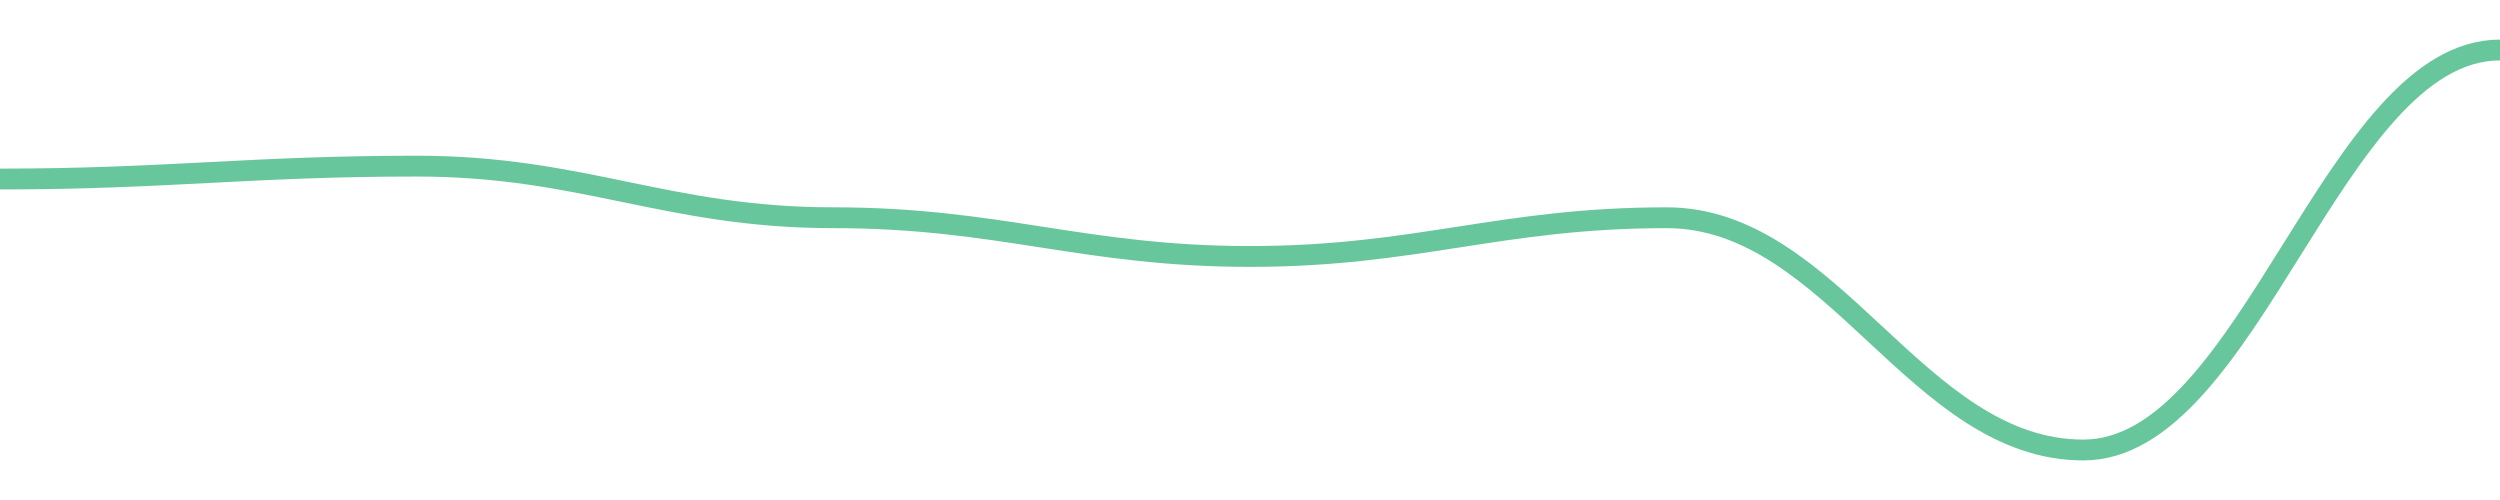
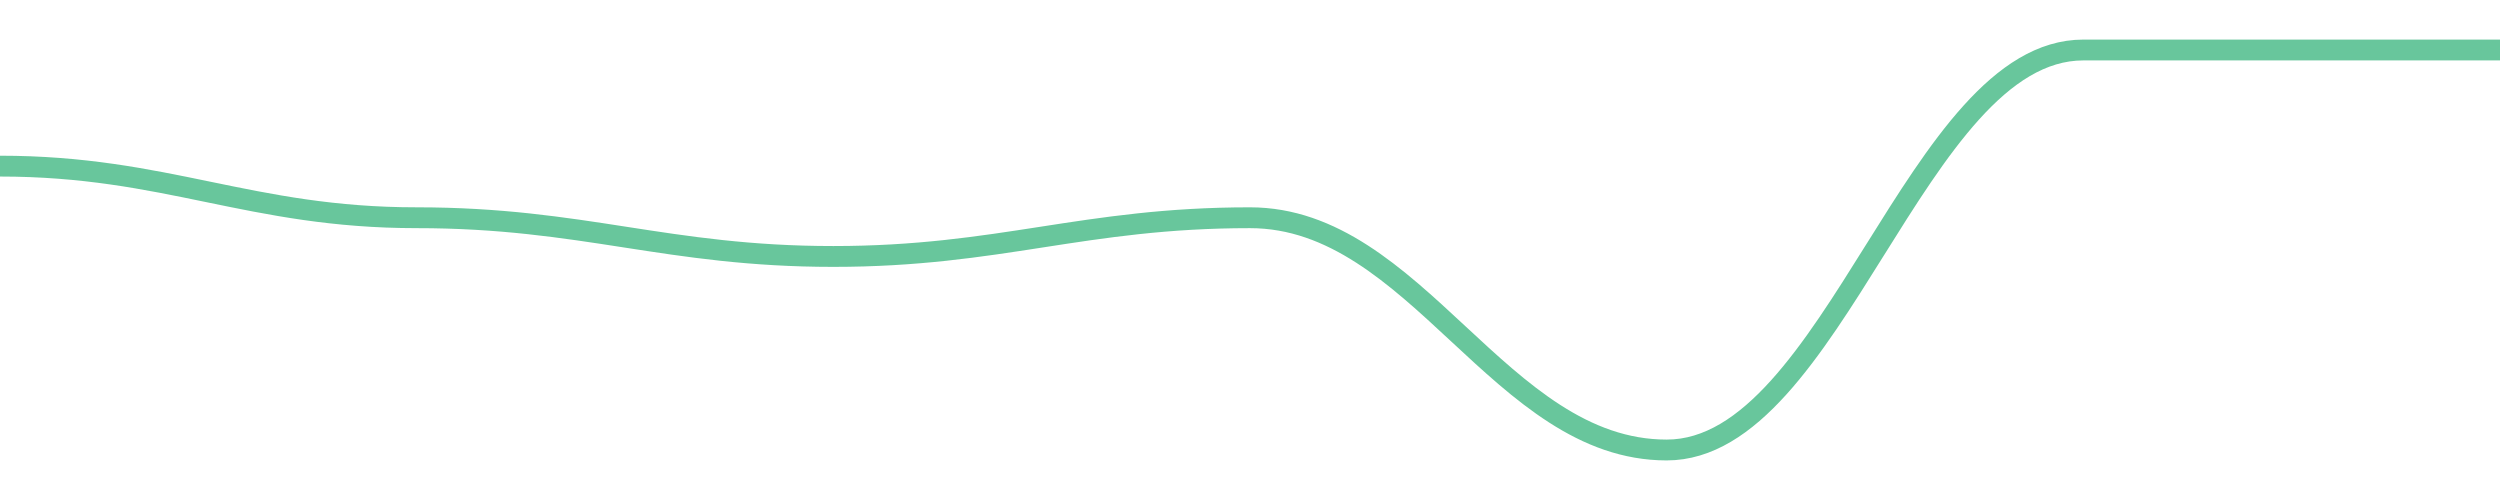
<svg width="180" height="36">
-   <path d="M 0.0,12.89 C 12.0,12.89 18.0,11.961 30.0,11.961 C 42.0,11.961 48.0,15.677 60.0,15.677 C 72.0,15.677 78.0,18.465 90.0,18.465 C 102.0,18.465 108.0,15.677 120.0,15.677 C 132.0,15.677 138.0,32.4 150.0,32.4 C 162.0,32.4 168.0,3.6 180.0,3.6 " fill="none" stroke="#42b883" stroke-width="1.5" opacity="0.8" />
+   <path d="M 0.0,11.961 C 12.0,11.961 18.0,15.677 30.0,15.677 C 42.0,15.677 48.0,18.465 60.0,18.465 C 72.0,18.465 78.0,15.677 90.0,15.677 C 102.0,15.677 108.0,32.4 120.0,32.4 C 132.0,32.4 138.0,3.6 150.0,3.6 C 162.0,3.6 168.0,3.6 180.0,3.6 " fill="none" stroke="#42b883" stroke-width="1.5" opacity="0.8" />
</svg>
